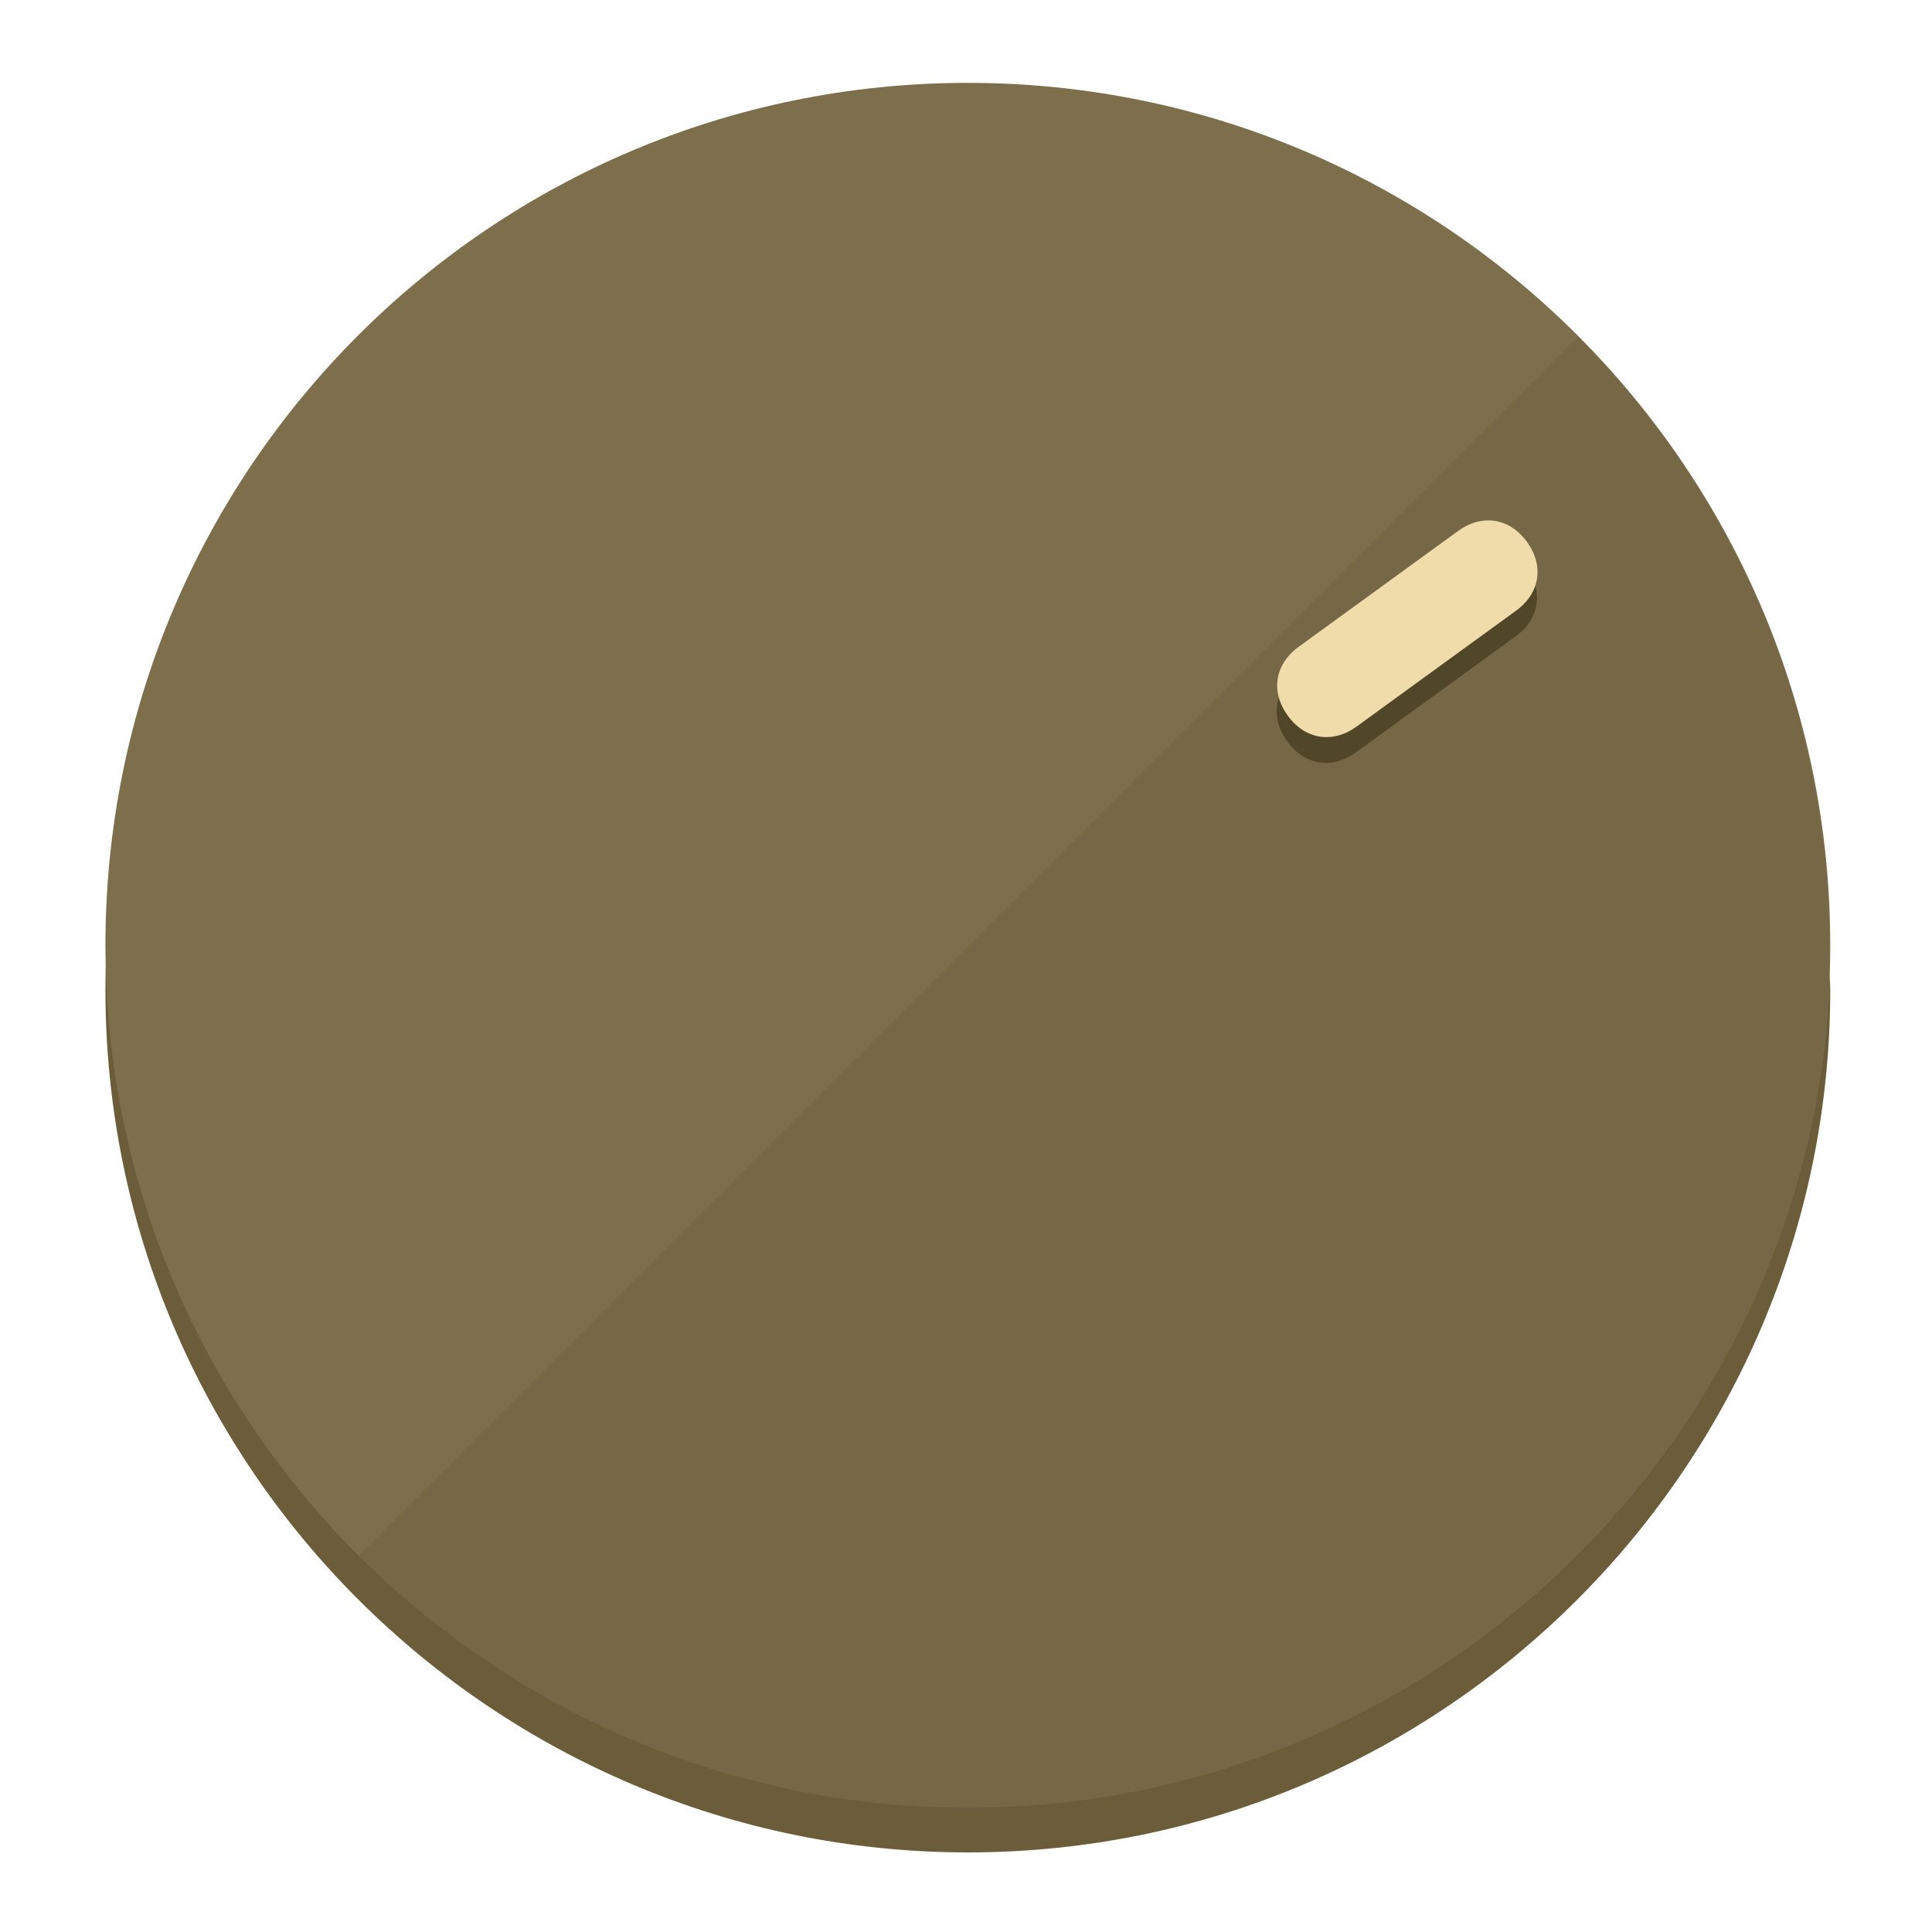
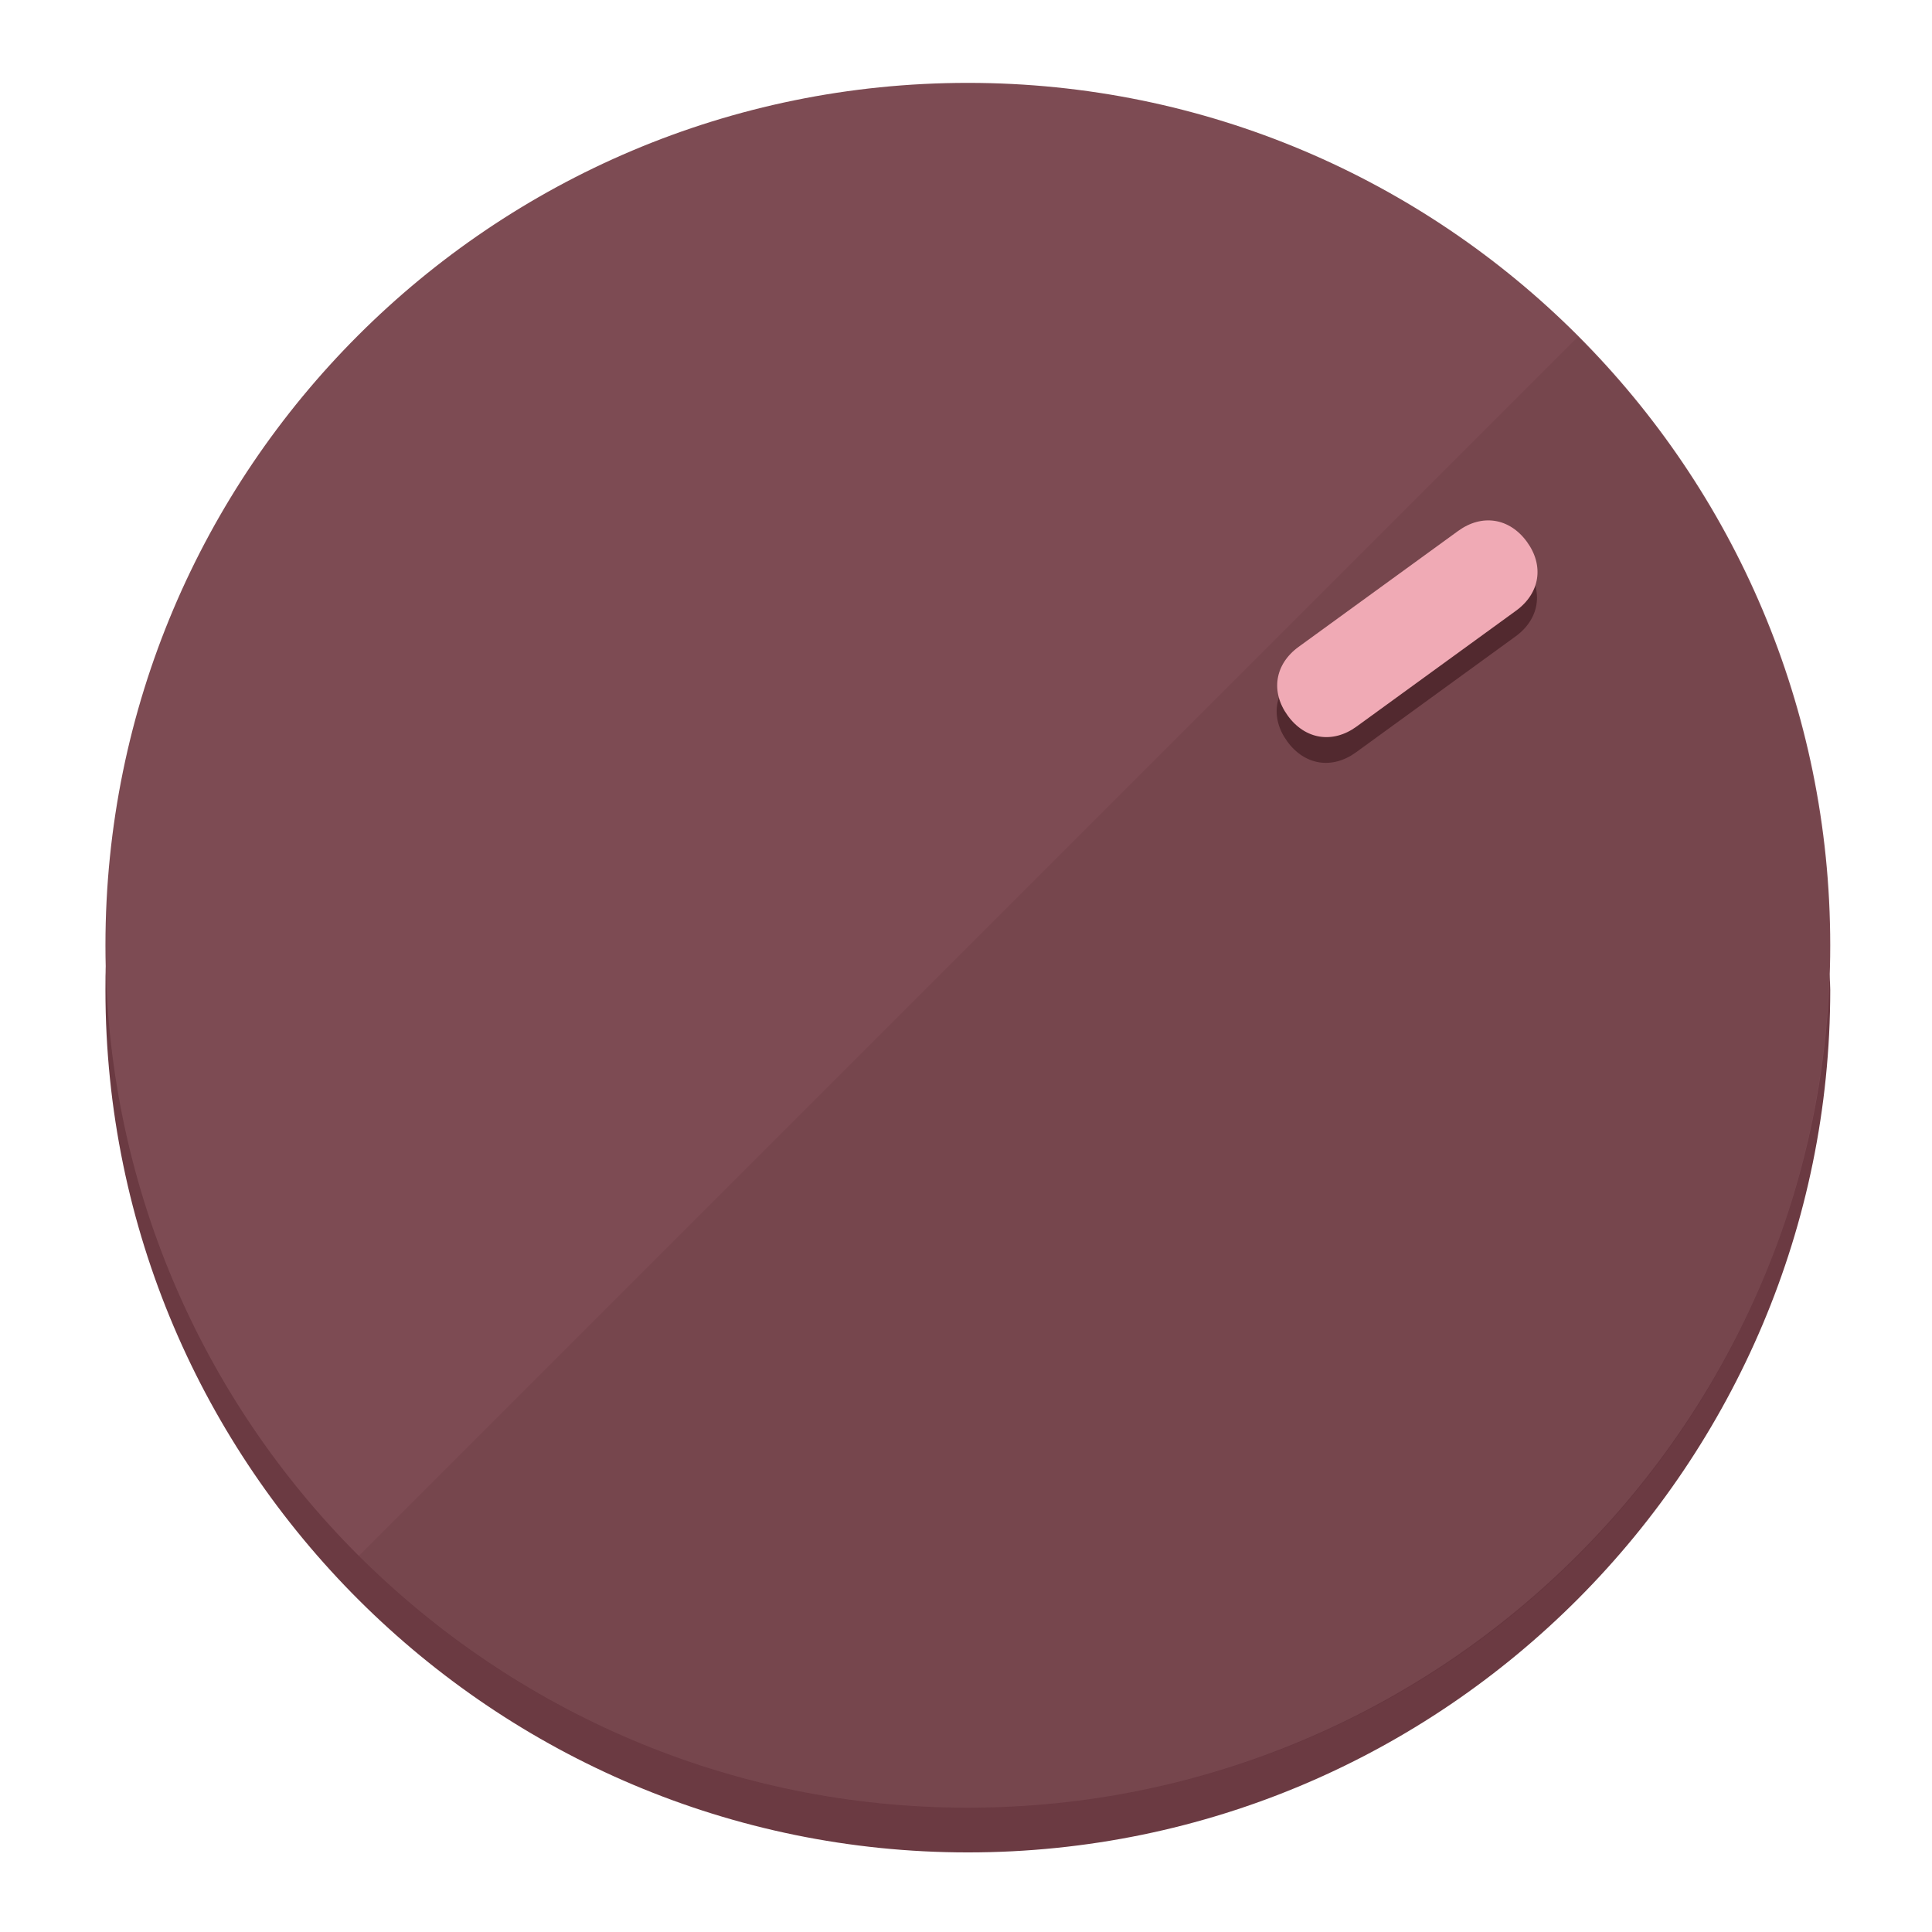
<svg xmlns="http://www.w3.org/2000/svg" height="120px" width="120px" version="1.1" id="Layer_1" viewBox="0 0 496.8 496.8" xml:space="preserve">
  <defs id="defs23" />
  <g id="g3158">
-     <path style="display:inline;fill:#6B5D3A;fill-opacity:1;stroke-width:1.584" d="m 248.875,445.92 c 116.582,0 212.89,-91.238 220.493,-205.286 0,5.069 1.267,8.87 1.267,13.939 0,121.651 -98.842,221.76 -221.76,221.76 -121.651,0 -221.76,-98.842 -221.76,-221.76 0,-5.069 0,-8.87 1.267,-13.939 7.603,114.048 103.91,205.286 220.493,205.286 z" id="path8" />
-     <circle style="display:inline;fill:#7D6F4B;fill-opacity:1;stroke-width:1.584" cx="248.875" cy="243.071" r="221.76" id="circle12" />
-     <path style="display:inline;fill:#524629;fill-opacity:0.154;stroke-width:1.587" d="m 405.744,86.606 c 86.308,86.308 86.308,227.193 0,313.5 -86.308,86.308 -227.193,86.308 -313.5,0" id="path14" />
+     <path style="display:inline;fill:#6B3A42;fill-opacity:1;stroke-width:1.584" d="m 248.875,445.92 c 116.582,0 212.89,-91.238 220.493,-205.286 0,5.069 1.267,8.87 1.267,13.939 0,121.651 -98.842,221.76 -221.76,221.76 -121.651,0 -221.76,-98.842 -221.76,-221.76 0,-5.069 0,-8.87 1.267,-13.939 7.603,114.048 103.91,205.286 220.493,205.286 z" id="path8" />
+     <circle style="display:inline;fill:#7D4B53;fill-opacity:1;stroke-width:1.584" cx="248.875" cy="243.071" r="221.76" id="circle12" />
+     <path style="display:inline;fill:#52292F;fill-opacity:0.154;stroke-width:1.587" d="m 405.744,86.606 c 86.308,86.308 86.308,227.193 0,313.5 -86.308,86.308 -227.193,86.308 -313.5,0" id="path14" />
  </g>
  <g id="g3198">
    <circle style="display:none;fill:#000000;fill-opacity:0;stroke-width:1.584" cx="343.108" cy="-57.84" r="221.76" id="circle12-3" transform="rotate(54)" />
-     <path style="display:inline;fill:#524629;fill-opacity:1;stroke-width:1.584" d="m 348.699,193.447 c -6.151,4.469 -13.231,3.348 -17.7,-2.803 v 0 c -4.469,-6.151 -3.348,-13.231 2.803,-17.7 l 41.007,-29.794 c 6.151,-4.469 13.231,-3.348 17.7,2.803 v 0 c 4.469,6.151 3.348,13.231 -2.803,17.7 z" id="path3789" />
-     <path style="display:inline;fill:#F0DCAA;stroke-width:1.584" d="m 348.836,186.828 c -6.151,4.469 -13.231,3.348 -17.7,-2.803 v 0 c -4.469,-6.151 -3.348,-13.231 2.803,-17.7 l 41.007,-29.794 c 6.151,-4.469 13.231,-3.348 17.7,2.803 v 0 c 4.469,6.151 3.348,13.231 -2.803,17.7 z" id="path915" />
+     <path style="display:inline;fill:#52292F;fill-opacity:1;stroke-width:1.584" d="m 348.699,193.447 c -6.151,4.469 -13.231,3.348 -17.7,-2.803 v 0 c -4.469,-6.151 -3.348,-13.231 2.803,-17.7 l 41.007,-29.794 c 6.151,-4.469 13.231,-3.348 17.7,2.803 v 0 c 4.469,6.151 3.348,13.231 -2.803,17.7 z" id="path3789" />
+     <path style="display:inline;fill:#F0AAB5;stroke-width:1.584" d="m 348.836,186.828 c -6.151,4.469 -13.231,3.348 -17.7,-2.803 v 0 c -4.469,-6.151 -3.348,-13.231 2.803,-17.7 l 41.007,-29.794 c 6.151,-4.469 13.231,-3.348 17.7,2.803 v 0 c 4.469,6.151 3.348,13.231 -2.803,17.7 z" id="path915" />
  </g>
</svg>
